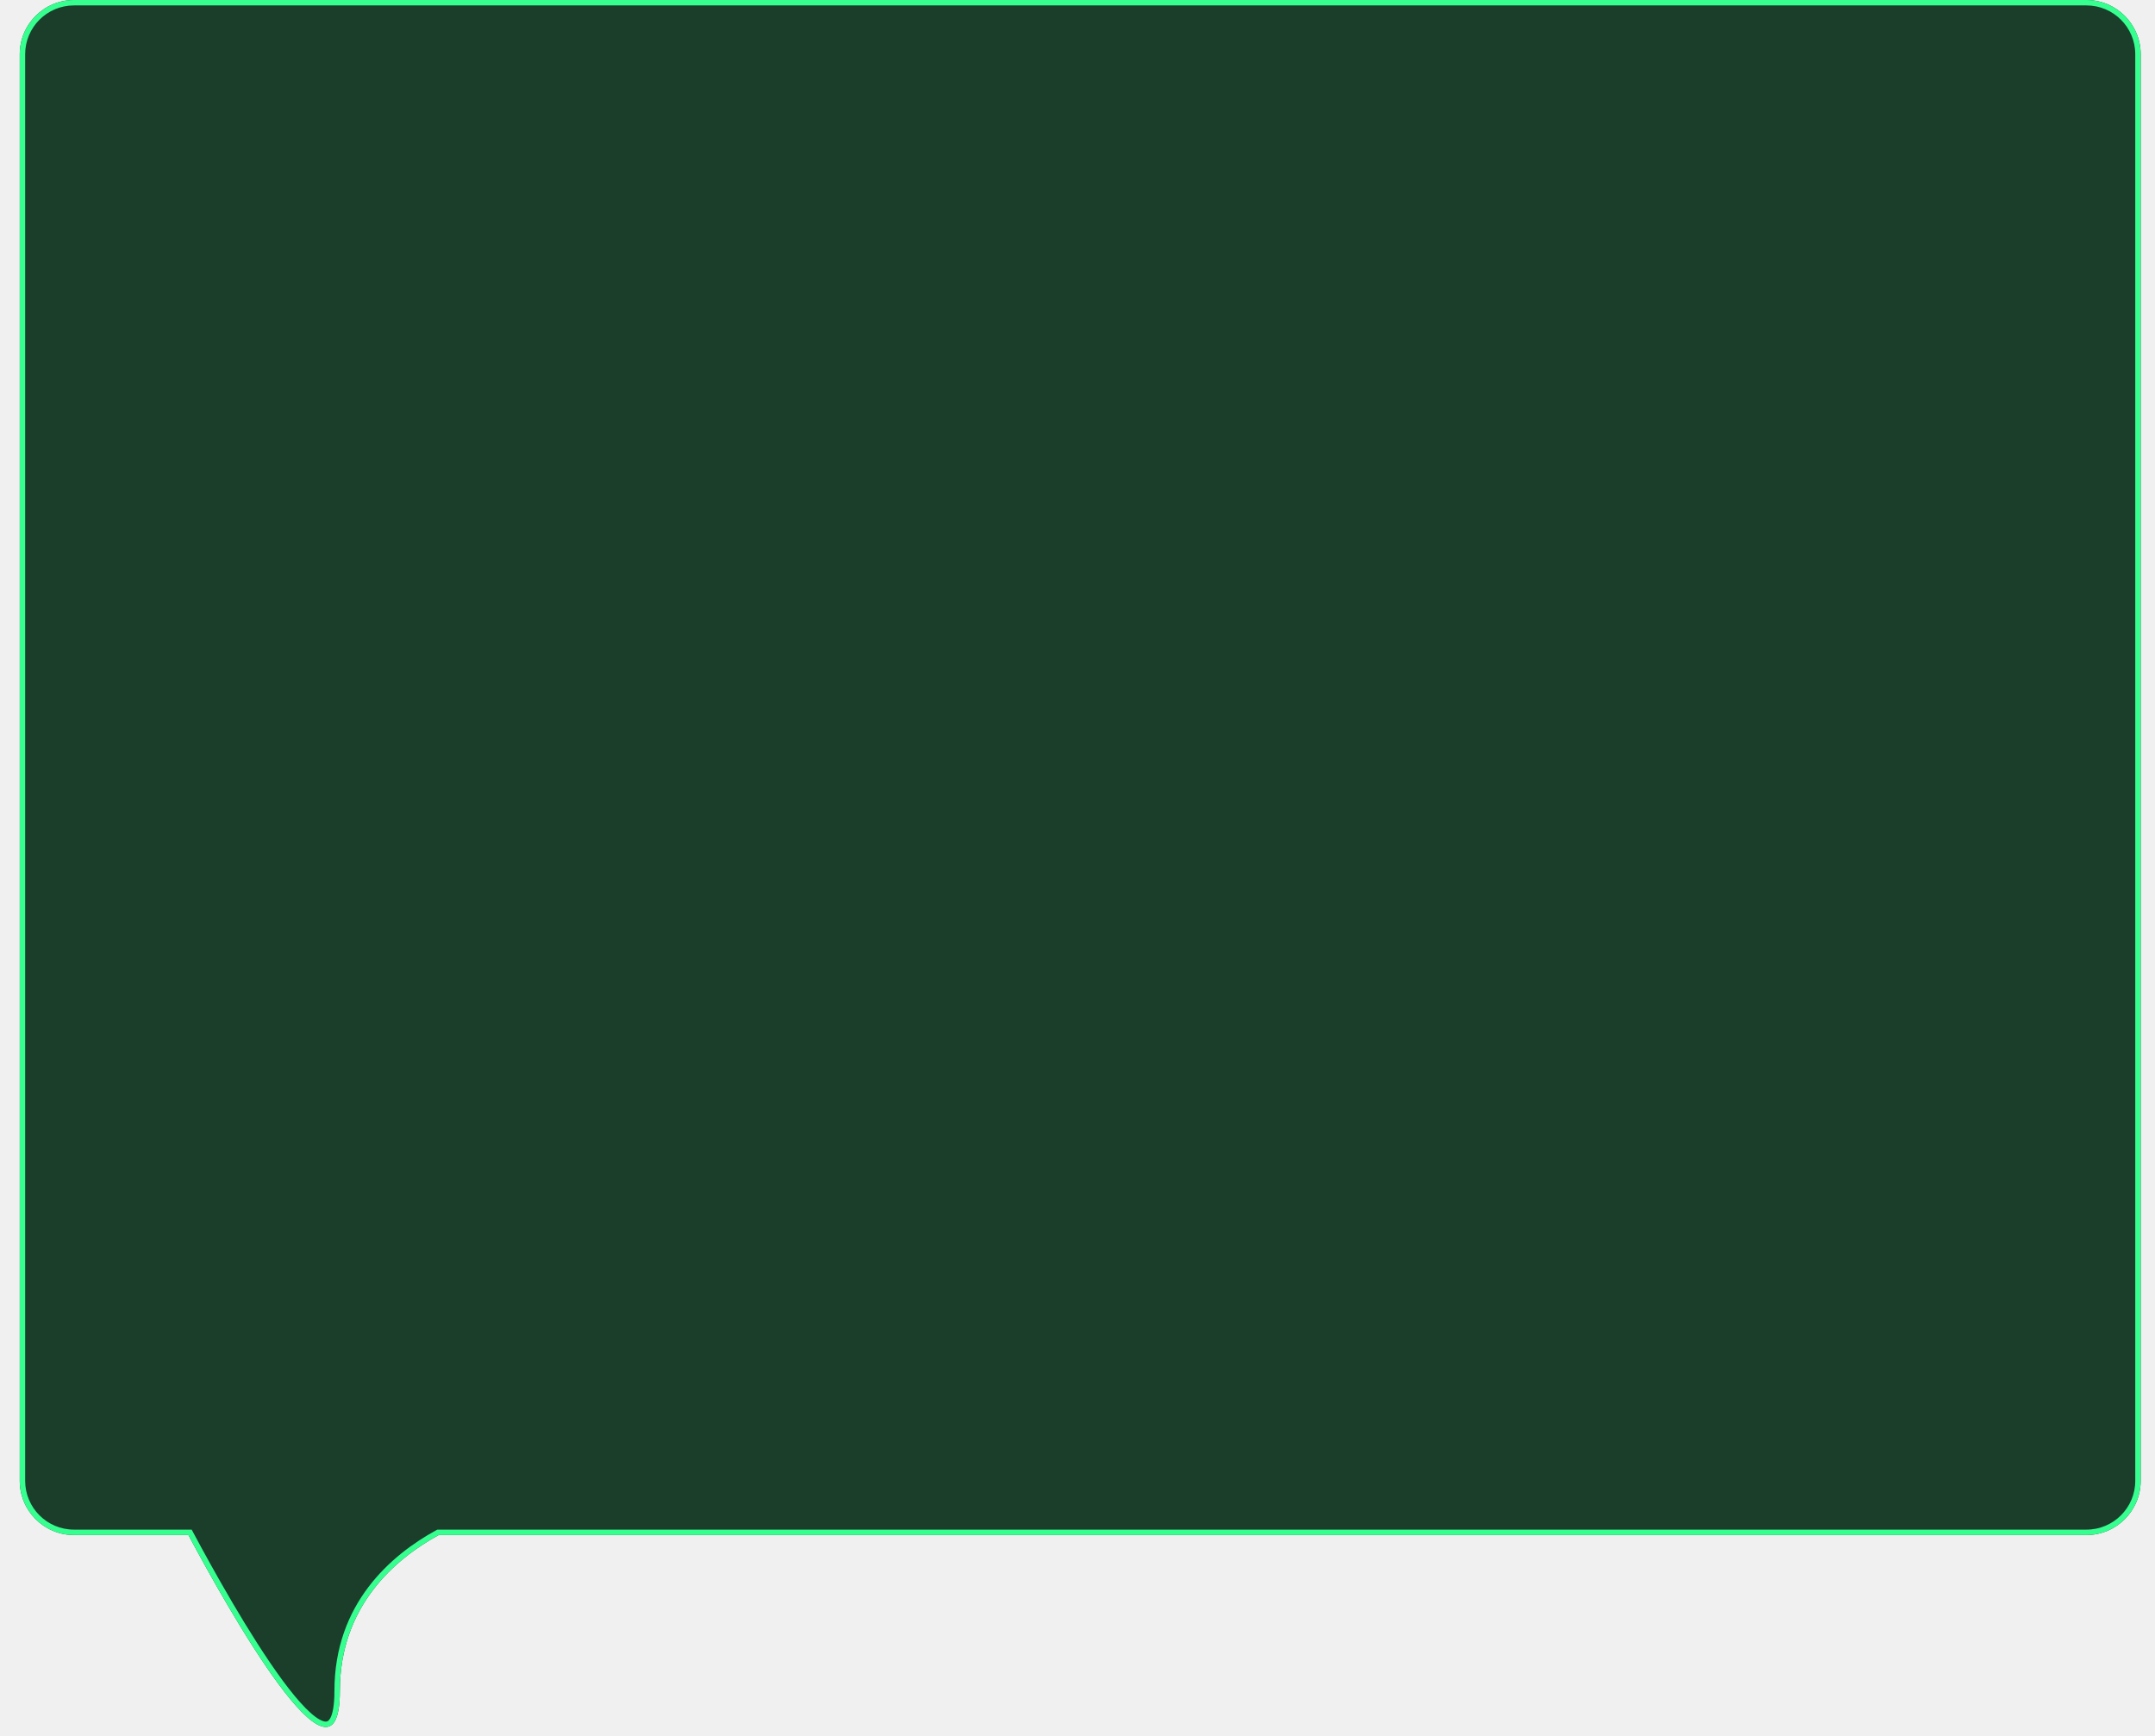
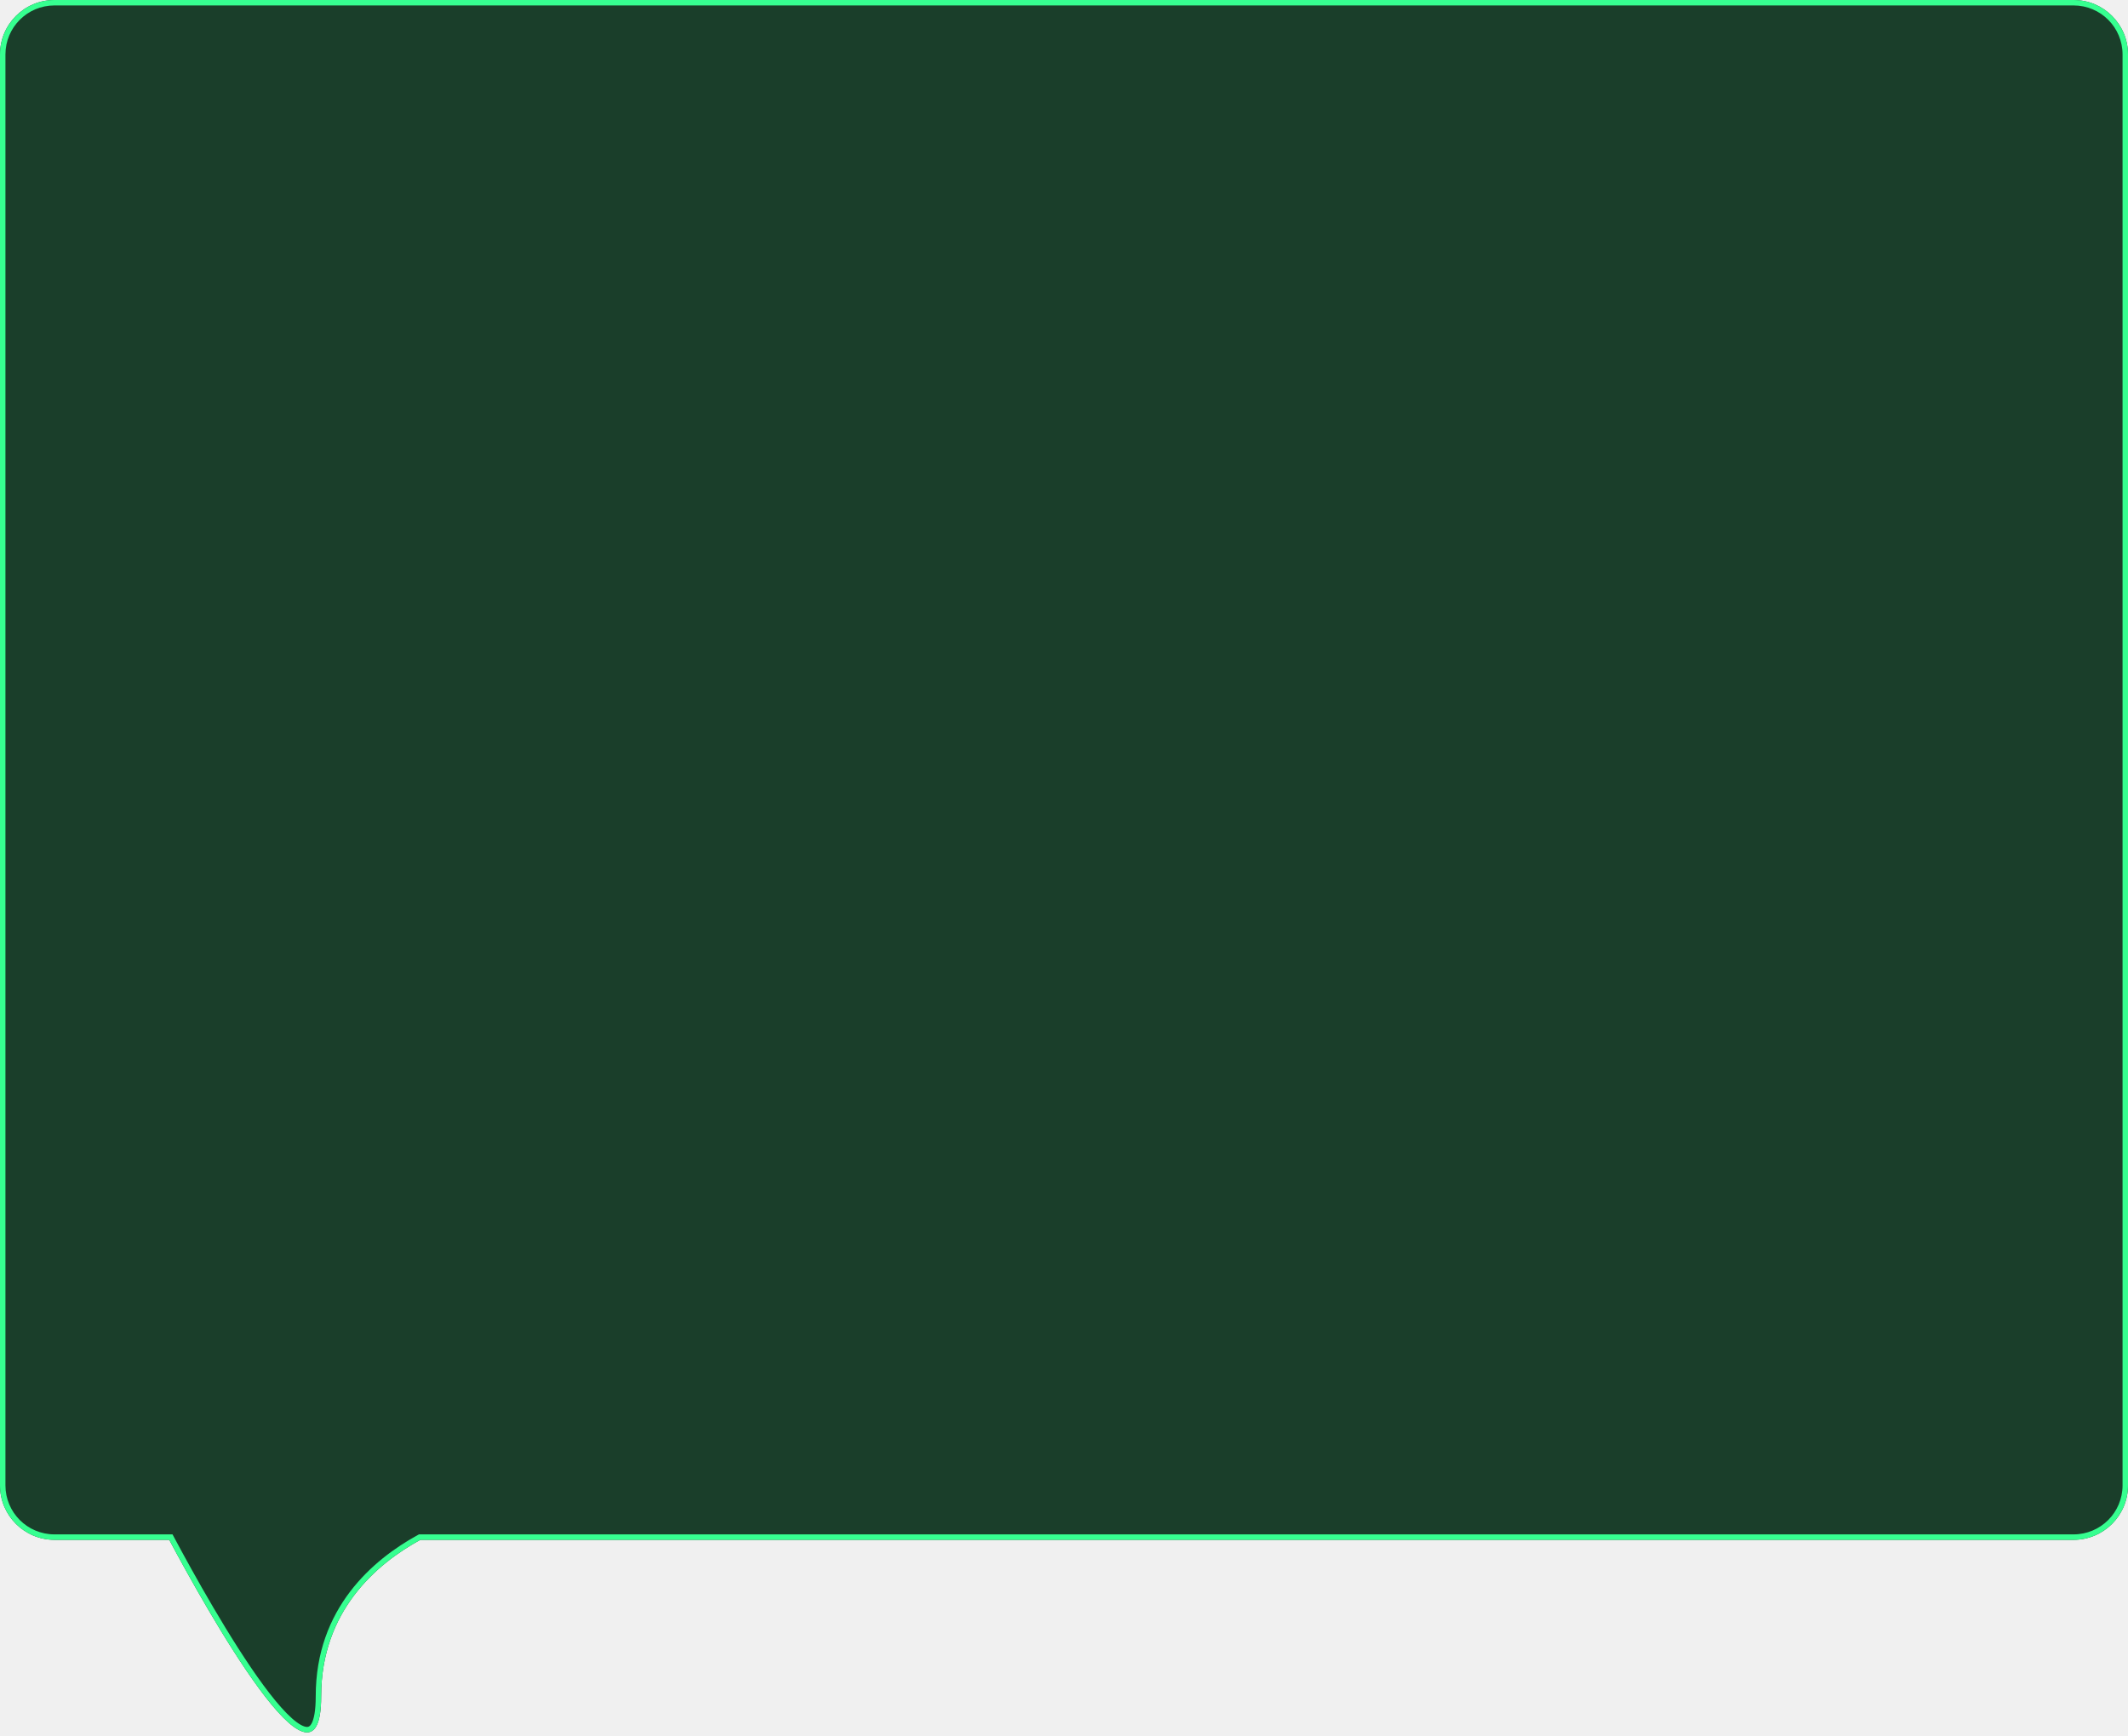
- <svg xmlns="http://www.w3.org/2000/svg" width="365" height="294" viewBox="0 0 390 320" fill="none">
+ <svg xmlns="http://www.w3.org/2000/svg" width="391" height="319" viewBox="0 0 391 319" fill="none">
  <mask id="path-1-inside-1_369_129" fill="white">
    <path fill-rule="evenodd" clip-rule="evenodd" d="M10 0C4.477 0 0 4.477 0 10V273C0 278.523 4.477 283 10 283H31.099C37.919 295.781 59.012 333.548 59.012 311.751C59.012 296.103 69.157 287.428 77.237 283H381C386.523 283 391 278.523 391 273V10C391 4.477 386.523 0 381 0H10Z" />
  </mask>
  <path fill-rule="evenodd" clip-rule="evenodd" d="M10 0C4.477 0 0 4.477 0 10V273C0 278.523 4.477 283 10 283H31.099C37.919 295.781 59.012 333.548 59.012 311.751C59.012 296.103 69.157 287.428 77.237 283H381C386.523 283 391 278.523 391 273V10C391 4.477 386.523 0 381 0H10Z" fill="#1A3E2A" />
  <path d="M31.099 283L31.982 282.529L31.699 282H31.099V283ZM77.237 283V282H76.98L76.756 282.123L77.237 283ZM1 10C1 5.029 5.029 1 10 1V-1C3.925 -1 -1 3.925 -1 10H1ZM1 273V10H-1V273H1ZM10 282C5.029 282 1 277.971 1 273H-1C-1 279.075 3.925 284 10 284V282ZM31.099 282H10V284H31.099V282ZM58.012 311.751C58.012 314.45 57.676 316.014 57.225 316.8C57.016 317.164 56.82 317.296 56.678 317.348C56.529 317.402 56.294 317.422 55.918 317.3C55.118 317.041 54.026 316.254 52.69 314.9C51.382 313.575 49.935 311.809 48.418 309.749C42.341 301.5 35.393 288.922 31.982 282.529L30.217 283.471C33.626 289.859 40.634 302.555 46.808 310.935C48.354 313.033 49.864 314.884 51.267 316.305C52.642 317.698 54.017 318.787 55.301 319.203C55.967 319.419 56.679 319.476 57.363 319.227C58.054 318.975 58.578 318.46 58.96 317.796C59.689 316.525 60.012 314.502 60.012 311.751H58.012ZM76.756 282.123C68.525 286.634 58.012 295.579 58.012 311.751H60.012C60.012 296.628 69.789 288.222 77.717 283.877L76.756 282.123ZM381 282H77.237V284H381V282ZM390 273C390 277.971 385.971 282 381 282V284C387.075 284 392 279.075 392 273H390ZM390 10V273H392V10H390ZM381 1C385.971 1 390 5.029 390 10H392C392 3.925 387.075 -1 381 -1V1ZM10 1H381V-1H10V1Z" fill="#36FF90" mask="url(#path-1-inside-1_369_129)" />
</svg>
